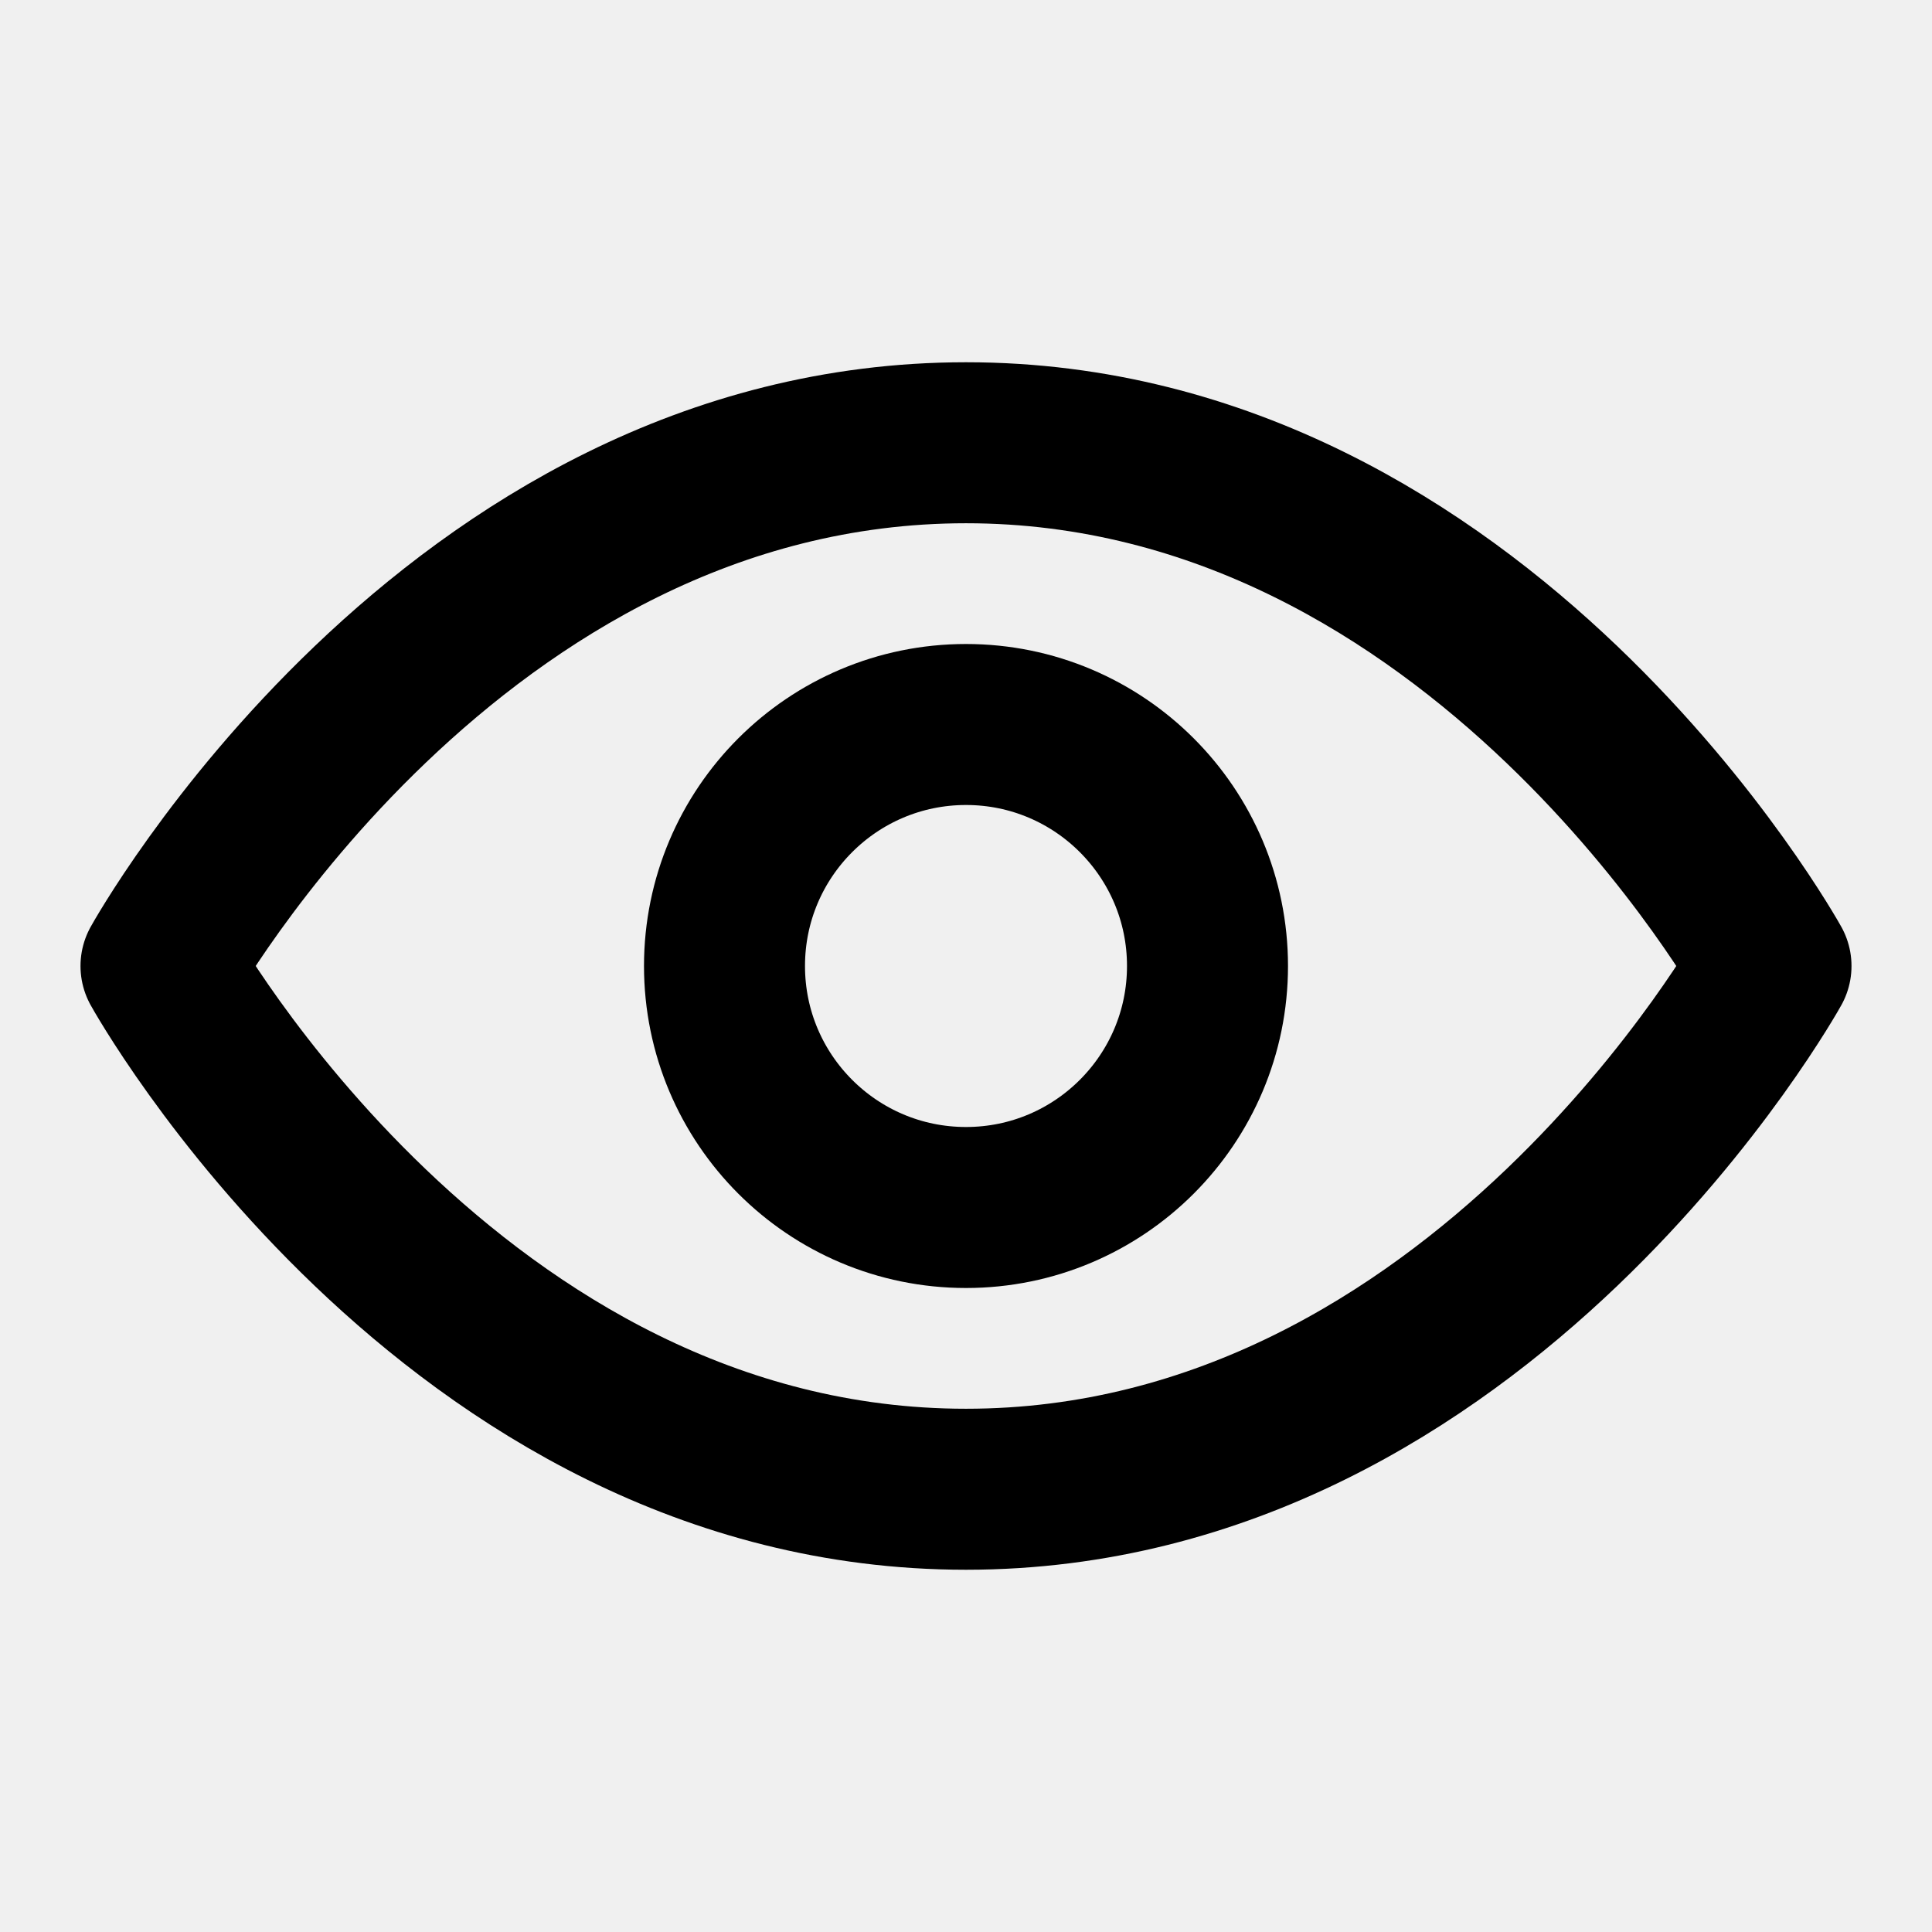
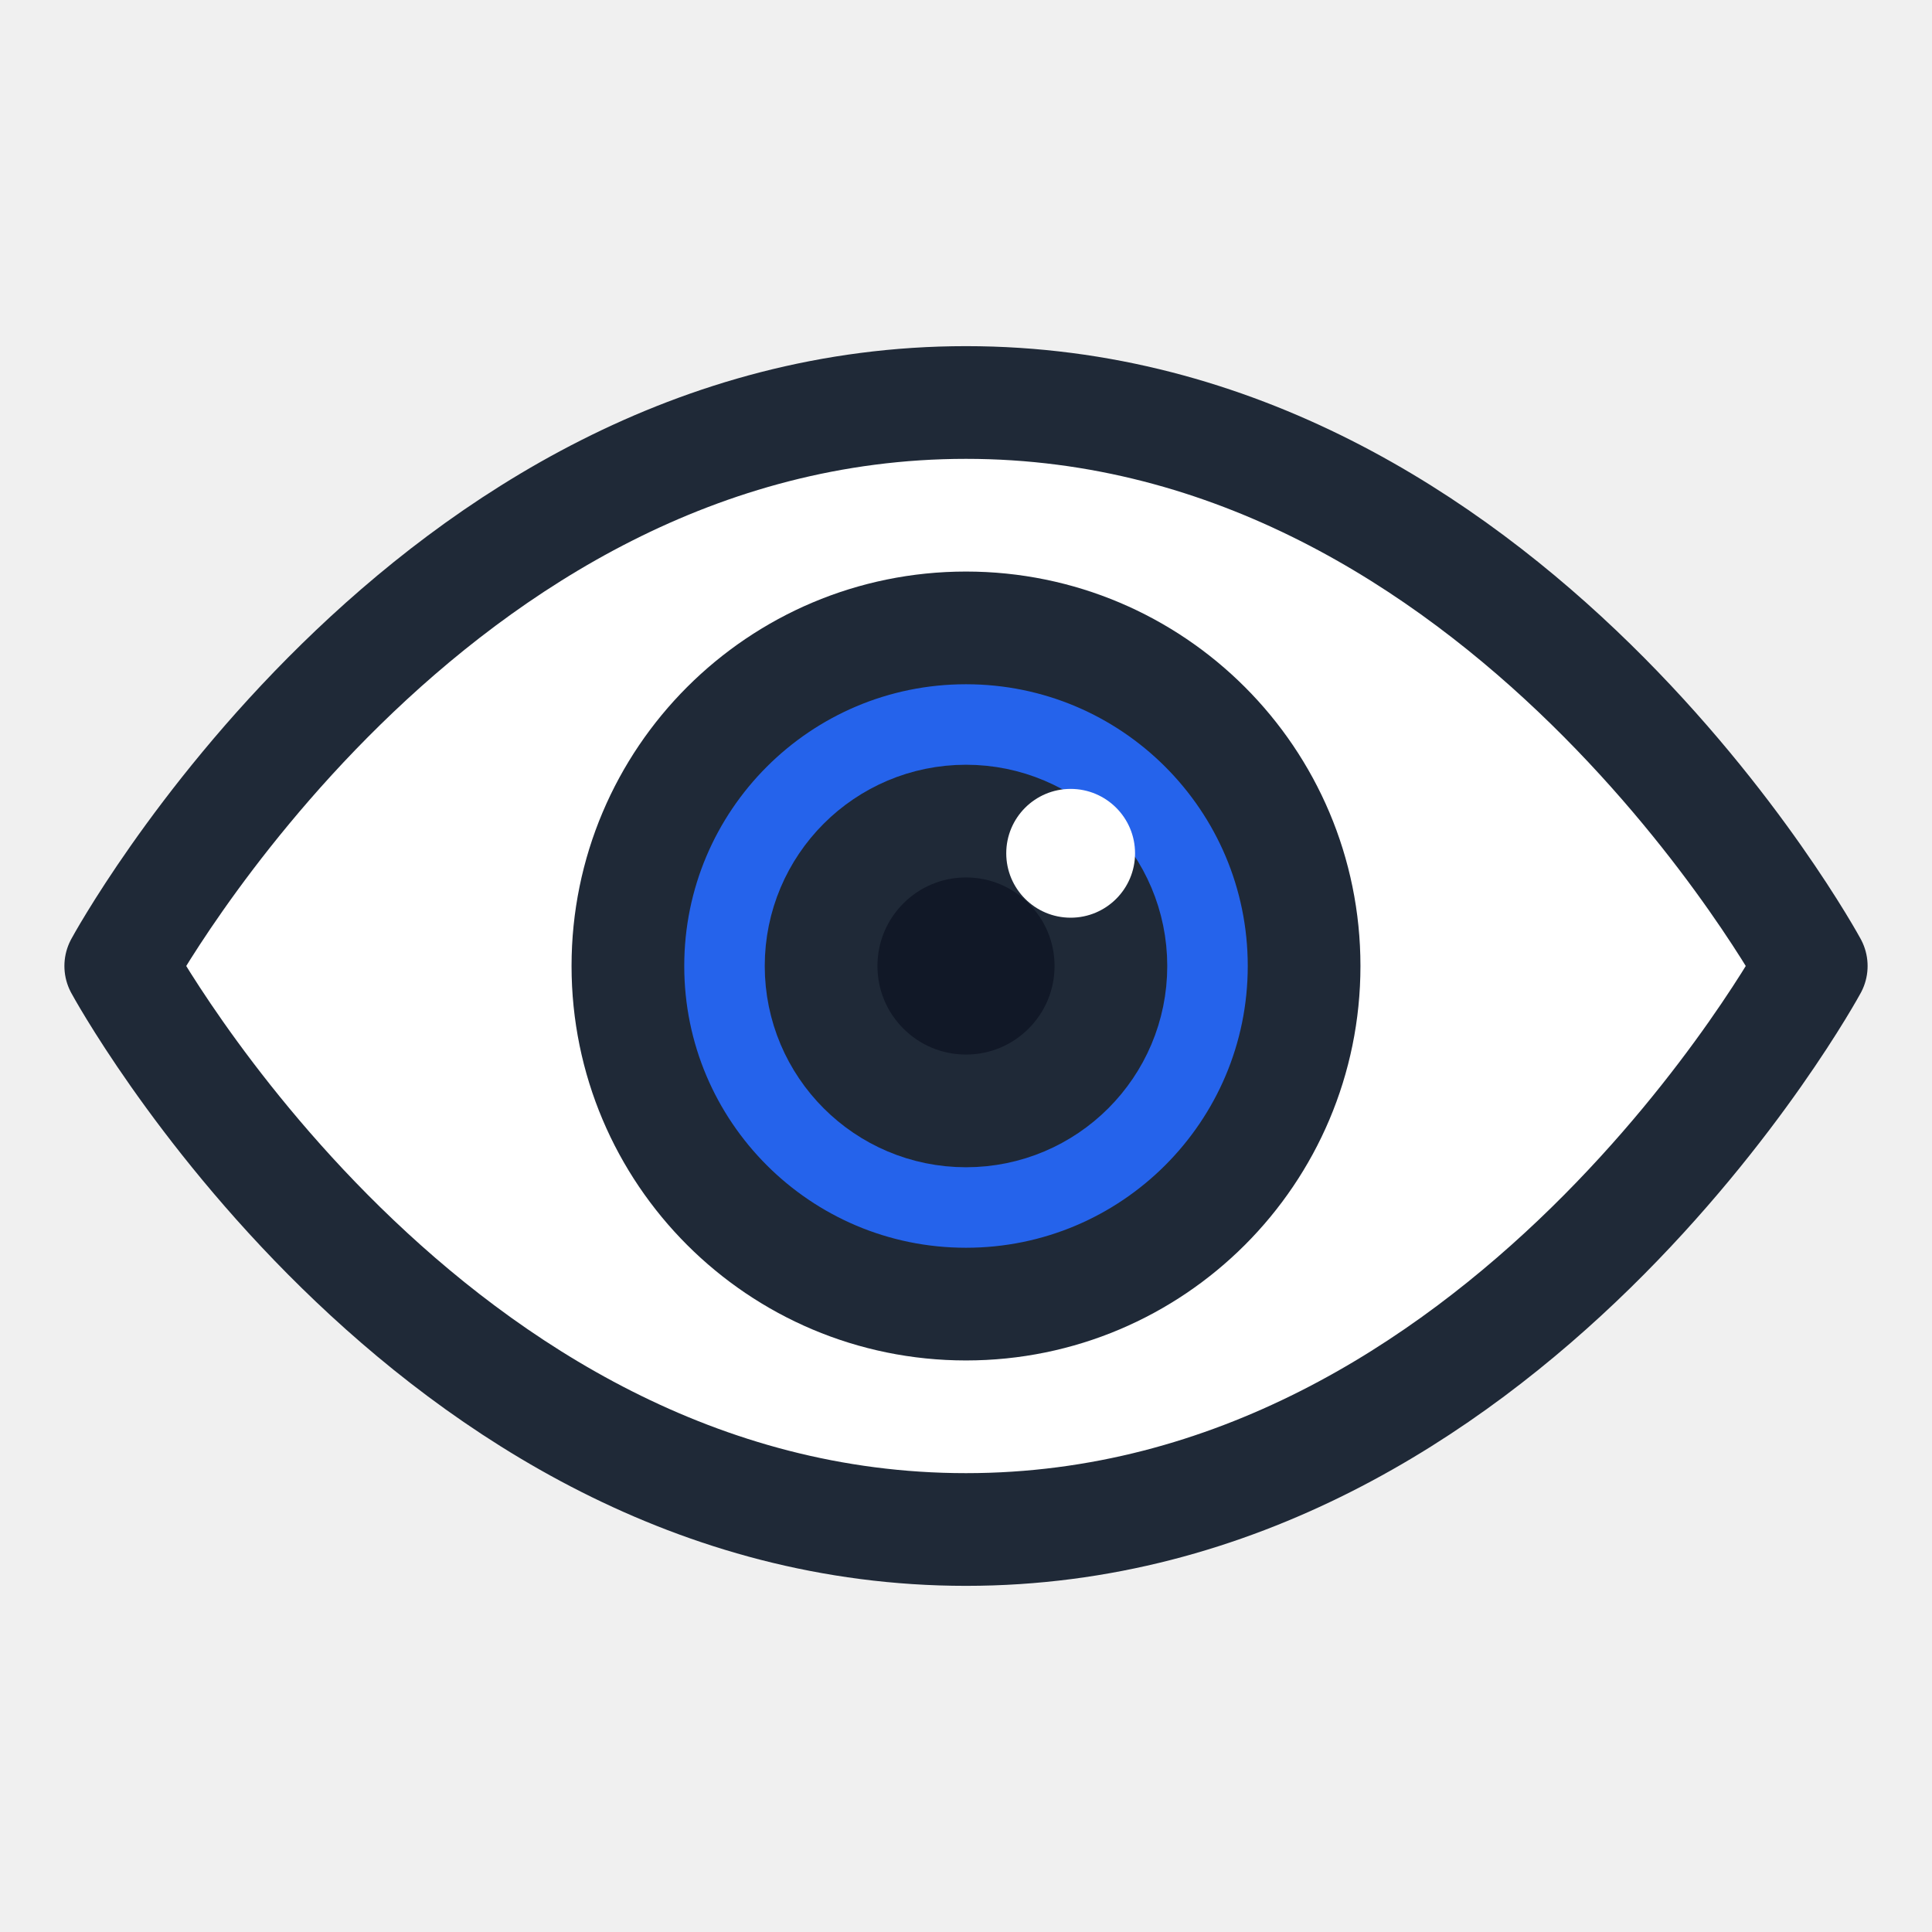
- <svg xmlns="http://www.w3.org/2000/svg" viewBox="0 0 24 24" fill="none" stroke="black" stroke-width="2" stroke-linecap="round" stroke-linejoin="round">
-   <path d="M2 12s3.6-6.5 10-6.5S22 12 22 12s-3.6 6.5-10 6.5S2 12 2 12z" />
-   <circle cx="12" cy="12" r="3" />
+ <svg xmlns="http://www.w3.org/2000/svg" viewBox="0 0 24 24" stroke="#1f2937" stroke-width="1.4" stroke-linecap="round" stroke-linejoin="round">
+   <path d="M1.5 12S5.3 5 12 5s10.5 7 10.5 7-3.8 7-10.5 7S1.5 12 1.5 12z" fill="#ffffff" />
+   <circle cx="12" cy="12" r="4.2" fill="#2563eb" />
+   <circle cx="12" cy="12" r="1.8" fill="#111827" />
+   <circle cx="13.3" cy="10.6" r=".8" fill="#ffffff" stroke="none" />
</svg>
